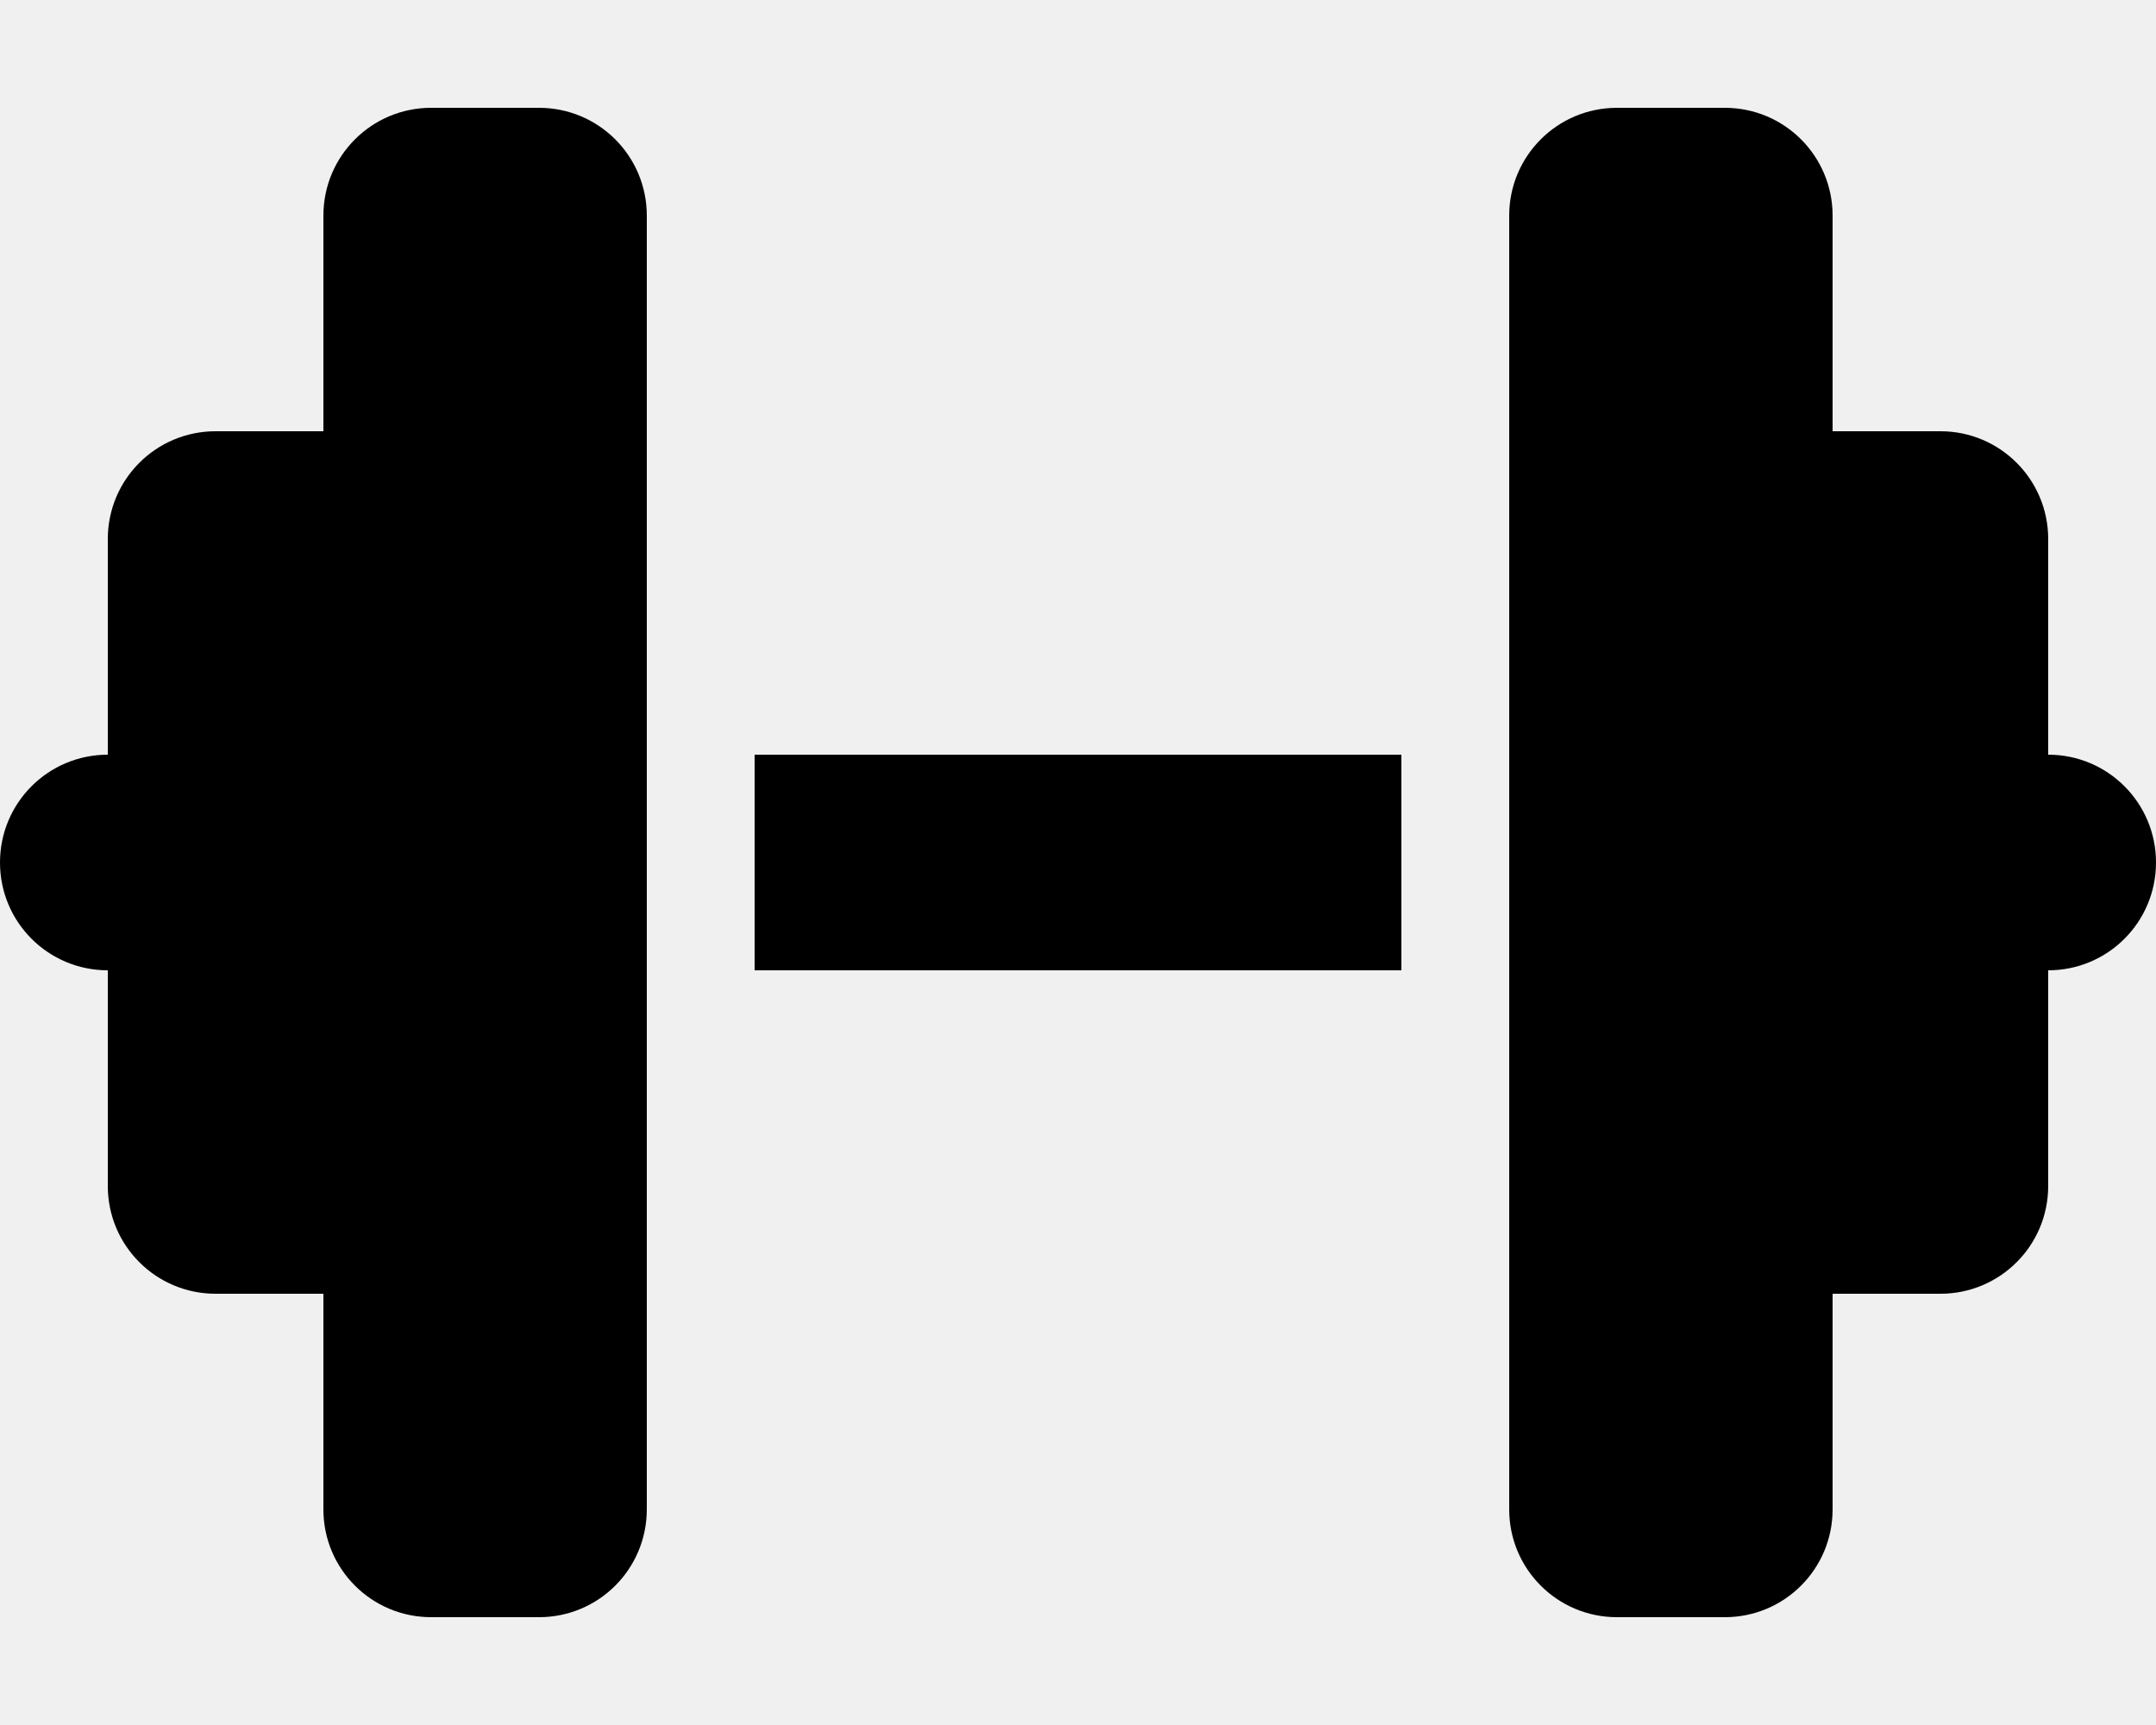
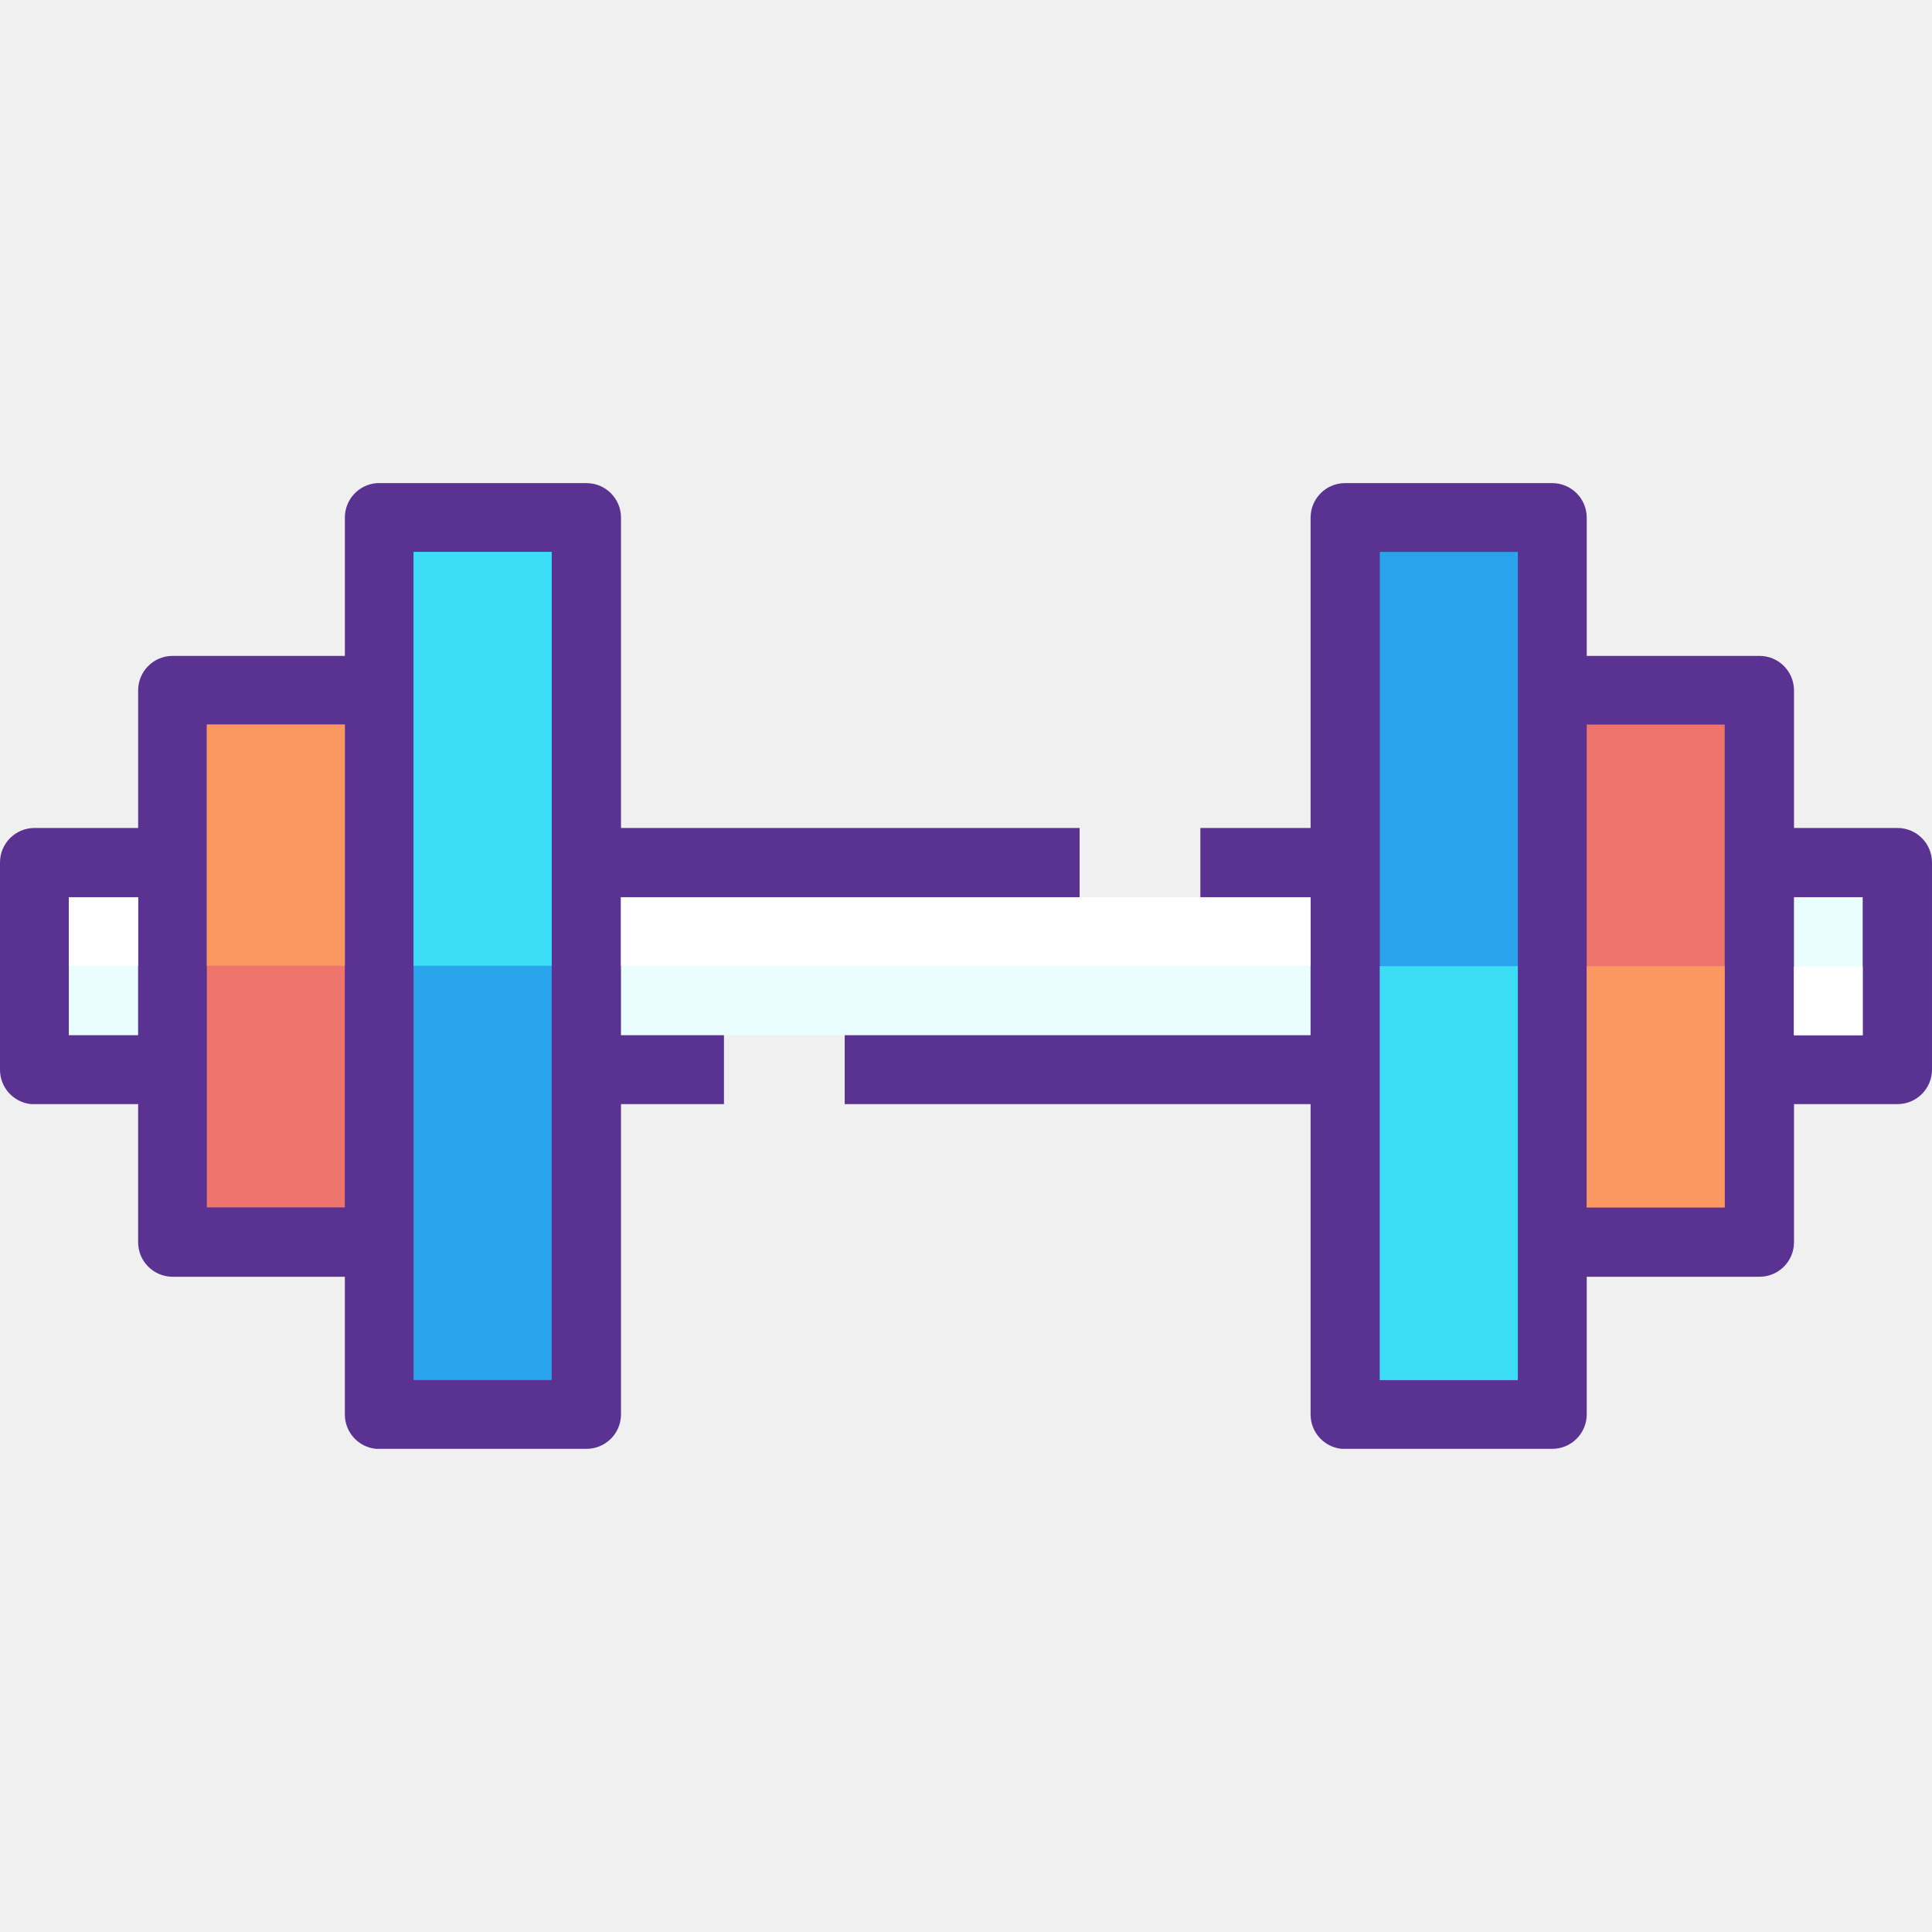
- <svg xmlns="http://www.w3.org/2000/svg" viewBox="0 0 640 512">
-   <path d="M96 64c0-17.7 14.3-32 32-32l32 0c17.7 0 32 14.3 32 32l0 160 0 64 0 160c0 17.7-14.3 32-32 32l-32 0c-17.7 0-32-14.3-32-32l0-64-32 0c-17.7 0-32-14.3-32-32l0-64c-17.7 0-32-14.3-32-32s14.3-32 32-32l0-64c0-17.7 14.3-32 32-32l32 0 0-64zm448 0l0 64 32 0c17.7 0 32 14.3 32 32l0 64c17.7 0 32 14.3 32 32s-14.3 32-32 32l0 64c0 17.7-14.3 32-32 32l-32 0 0 64c0 17.7-14.3 32-32 32l-32 0c-17.7 0-32-14.3-32-32l0-160 0-64 0-160c0-17.7 14.3-32 32-32l32 0c17.7 0 32 14.3 32 32zM416 224l0 64-192 0 0-64 192 0z" />
+ <svg xmlns="http://www.w3.org/2000/svg" height="800px" width="800px" version="1.1" id="Layer_1" viewBox="0 0 448.001 448.001" xml:space="preserve">
+   <g transform="translate(0 -1020.36)" shape-rendering="auto" image-rendering="auto" color-rendering="auto" color-interpolation="sRGB">
+     <path style="fill:#5A3392;" d="M87.375,1132.389c-4.197,0.313-7.434,3.822-7.406,8.031v32.031H39.938   c-4.345,0.051-7.855,3.561-7.906,7.906v32H7.938c-4.406,0.035-7.954,3.625-7.938,8.031v47.969   c-0.036,4.143,3.096,7.627,7.219,8.031c0.239,0.012,0.479,0.012,0.718,0h24.094v32c-0.017,4.395,3.513,7.979,7.906,8.031h40.031v32   c0.029,4.094,3.144,7.506,7.219,7.906c0.271,0.014,0.542,0.014,0.813,0h47.969c4.394,0.018,7.979-3.512,8.031-7.906v-72.031h23.875   v-17.719h28v17.719h108.031v72.031c0.029,4.094,3.144,7.506,7.219,7.906c0.271,0.014,0.542,0.014,0.813,0H360   c4.357-0.033,7.886-3.549,7.938-7.906v-32h40.031c4.419,0.018,8.014-3.551,8.031-7.971c0-0.02,0-0.041,0-0.061v-32h23.969   c4.419,0.018,8.014-3.551,8.031-7.971c0-0.02,0-0.041,0-0.061v-47.969c0.017-4.418-3.552-8.014-7.97-8.031c-0.02,0-0.041,0-0.061,0   H416v-32c-0.052-4.395-3.637-7.924-8.031-7.906h-40.031v-32.031c0.017-4.406-3.532-7.996-7.938-8.031h-48.062   c-4.419-0.018-8.014,3.551-8.031,7.971c0,0.02,0,0.041,0,0.061v71.938h-25.562v16.969h-28v-16.969H144v-71.938   c0.017-4.418-3.552-8.014-7.97-8.031c-0.02,0-0.041,0-0.061,0H88C87.792,1132.381,87.583,1132.381,87.375,1132.389L87.375,1132.389   z" />
+     <path style="fill:#29A3EC;" d="M95.898,1340.376h32.032v-192.031H95.898V1340.376z" />
+     <path style="fill:#EE746C;" d="M47.961,1300.342h32v-111.967h-32V1300.342z" />
+     <g>
+       <path style="fill:#EBFEFF;" d="M15.961,1260.407h16.063v-31.998H15.961V1260.407z" />
+       <path style="fill:#EBFEFF;" d="M143.993,1260.407h159.906v-31.998H143.993L143.993,1260.407L143.993,1260.407z" />
+     </g>
+     <path style="fill:#3CDEF6;" d="M95.899,1244.313v-95.969h32.031v95.969C127.93,1244.313,95.899,1244.313,95.899,1244.313z" />
+     <path style="fill:#29A3EC;" d="M319.962,1148.34h32v192.031h-32V1148.34z" />
+     <path style="fill:#3CDEF6;" d="M319.961,1244.403v95.969h32v-95.969H319.961z" />
+     <path style="fill:#FB9761;" d="M47.961,1244.313v-55.938h32v55.938H47.961z" />
+     <path style="fill:#EE746C;" d="M367.93,1188.376h32v111.967h-32V1188.376z" />
+     <path style="fill:#FB9761;" d="M367.93,1244.403v55.938h32v-55.938H367.93z" />
+     <g>
+       <path style="fill:#FFFFFF;" d="M15.961,1244.313v-15.906h16.063v15.906H15.961z" />
+       <path style="fill:#FFFFFF;" d="M143.992,1244.313v-15.906h159.906v15.906H143.992L143.992,1244.313z" />
+     </g>
+     <path style="fill:#EBFEFF;" d="M415.992,1228.407h15.938v31.998h-15.938V1228.407z" />
+     <path style="fill:#FFFFFF;" d="M415.992,1244.499v15.906h15.938v-15.906H415.992z" />
+   </g>
</svg>
